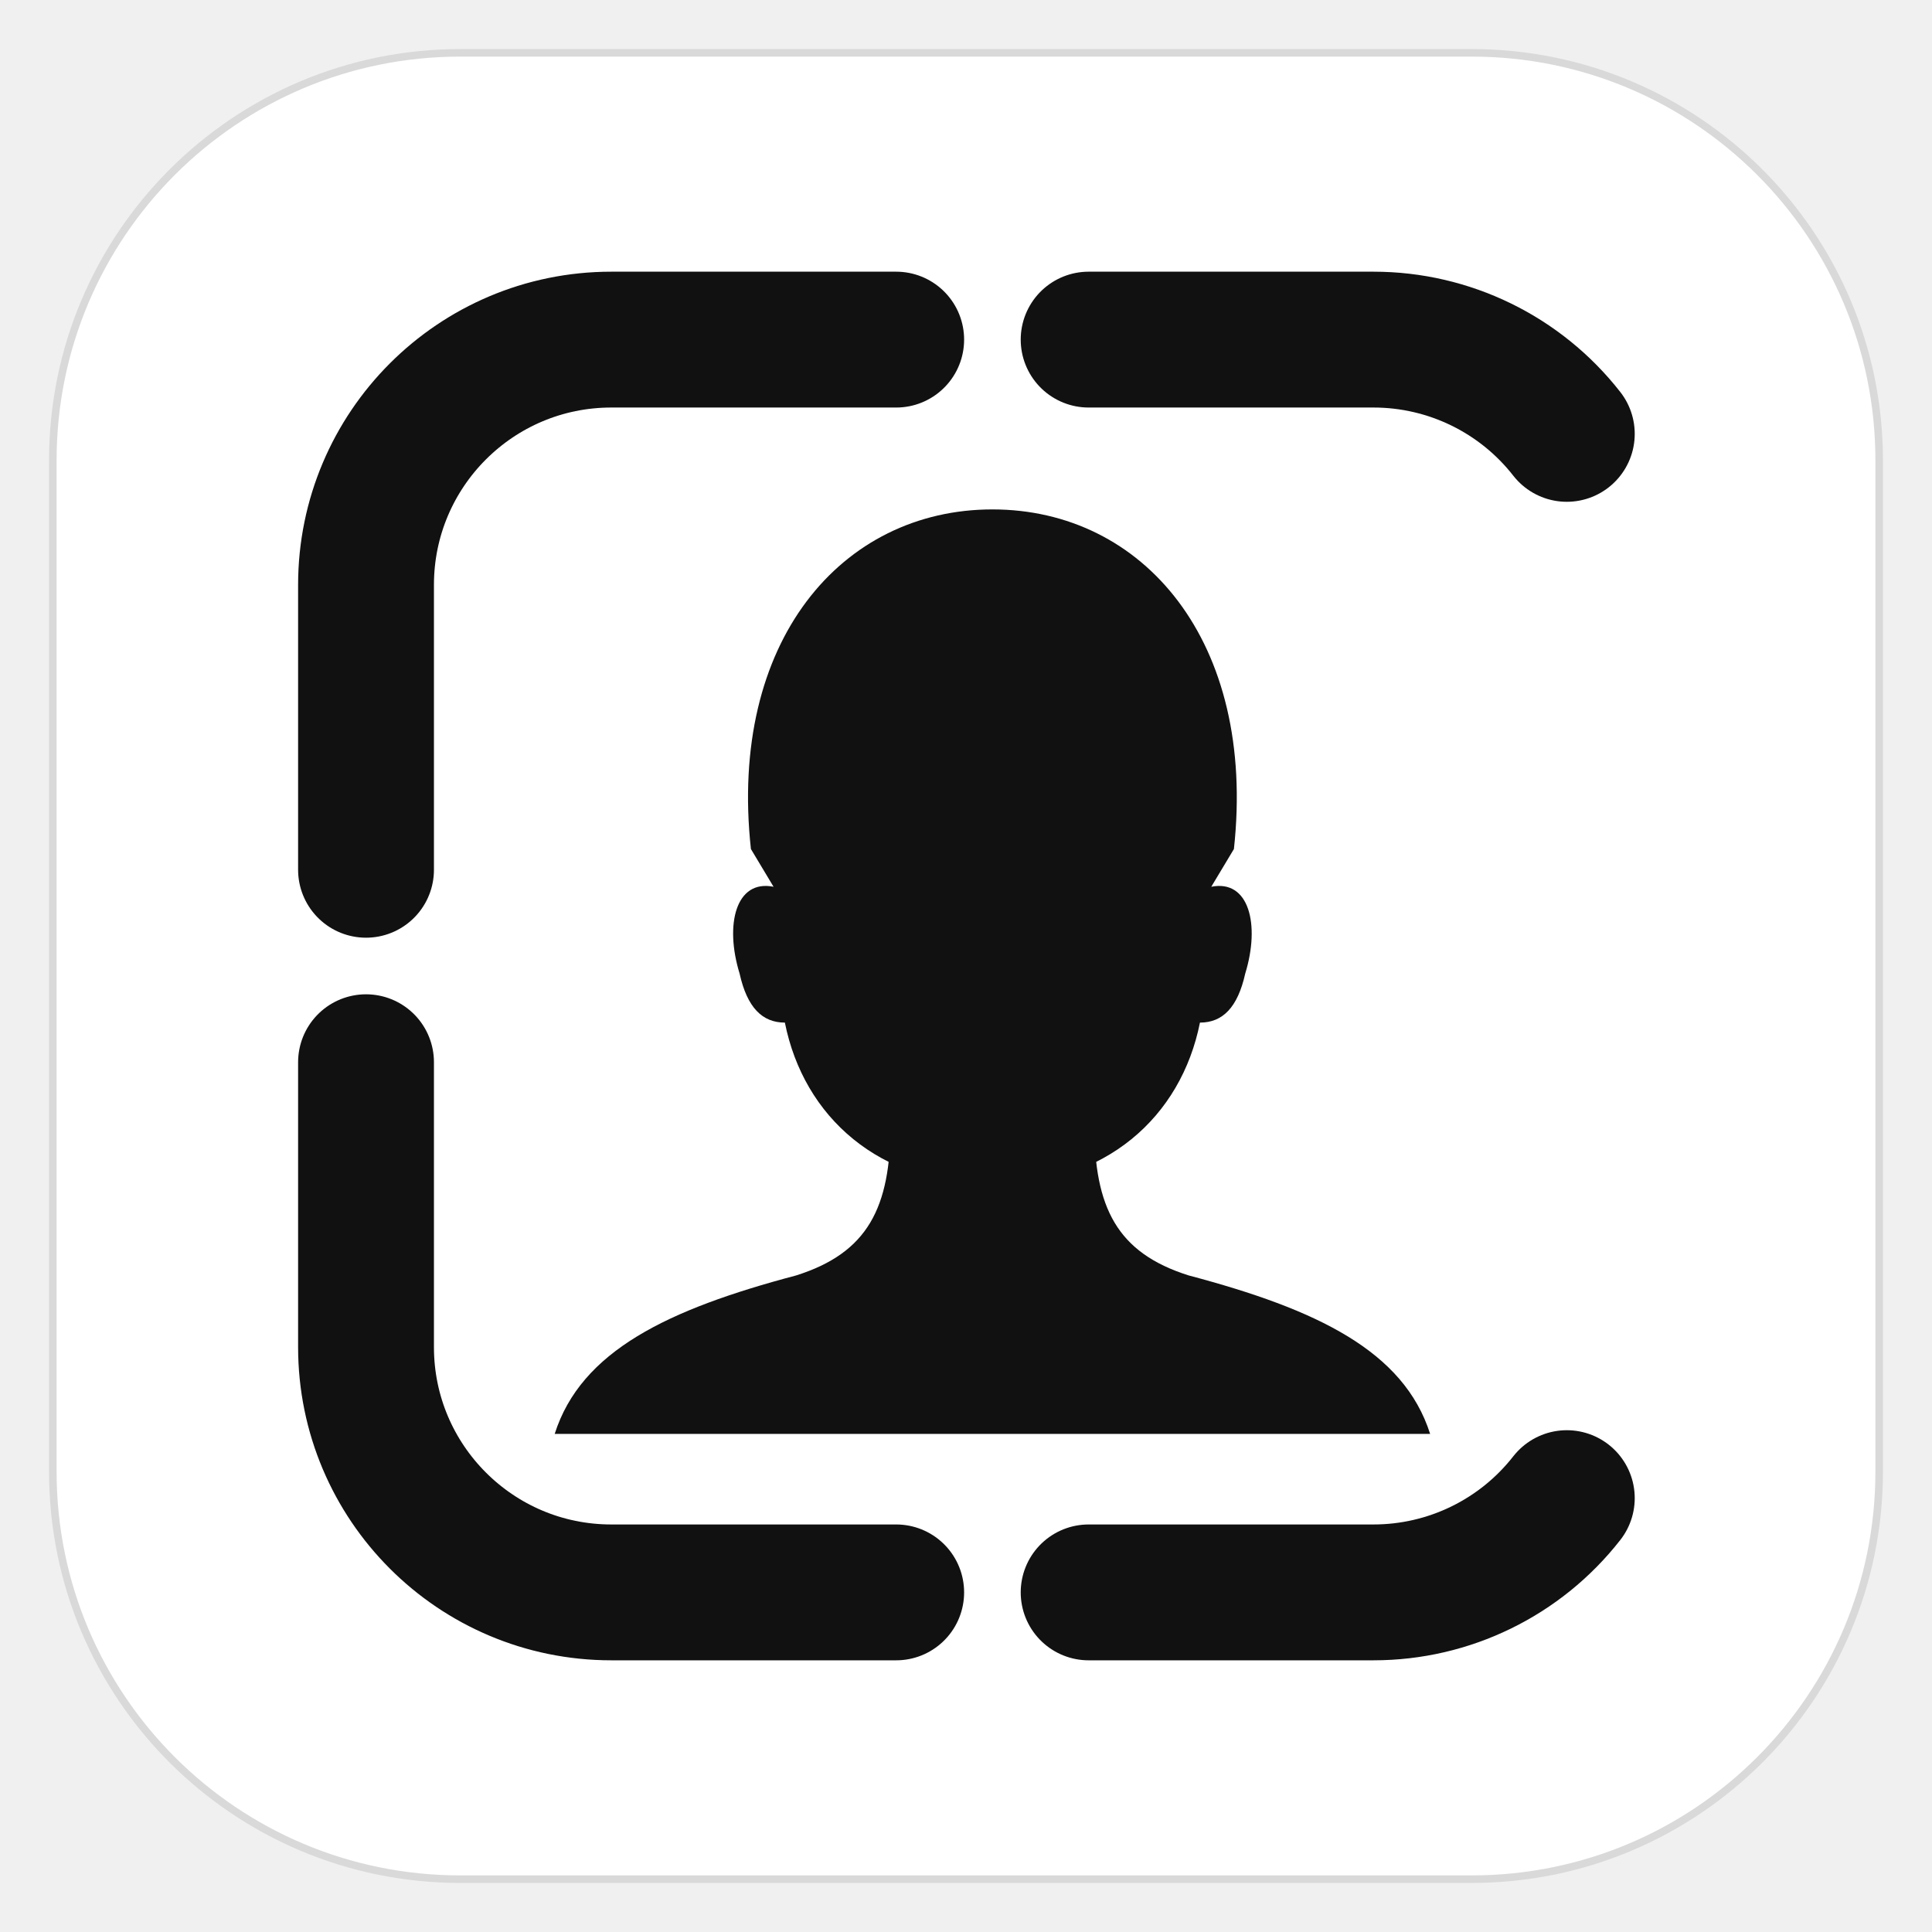
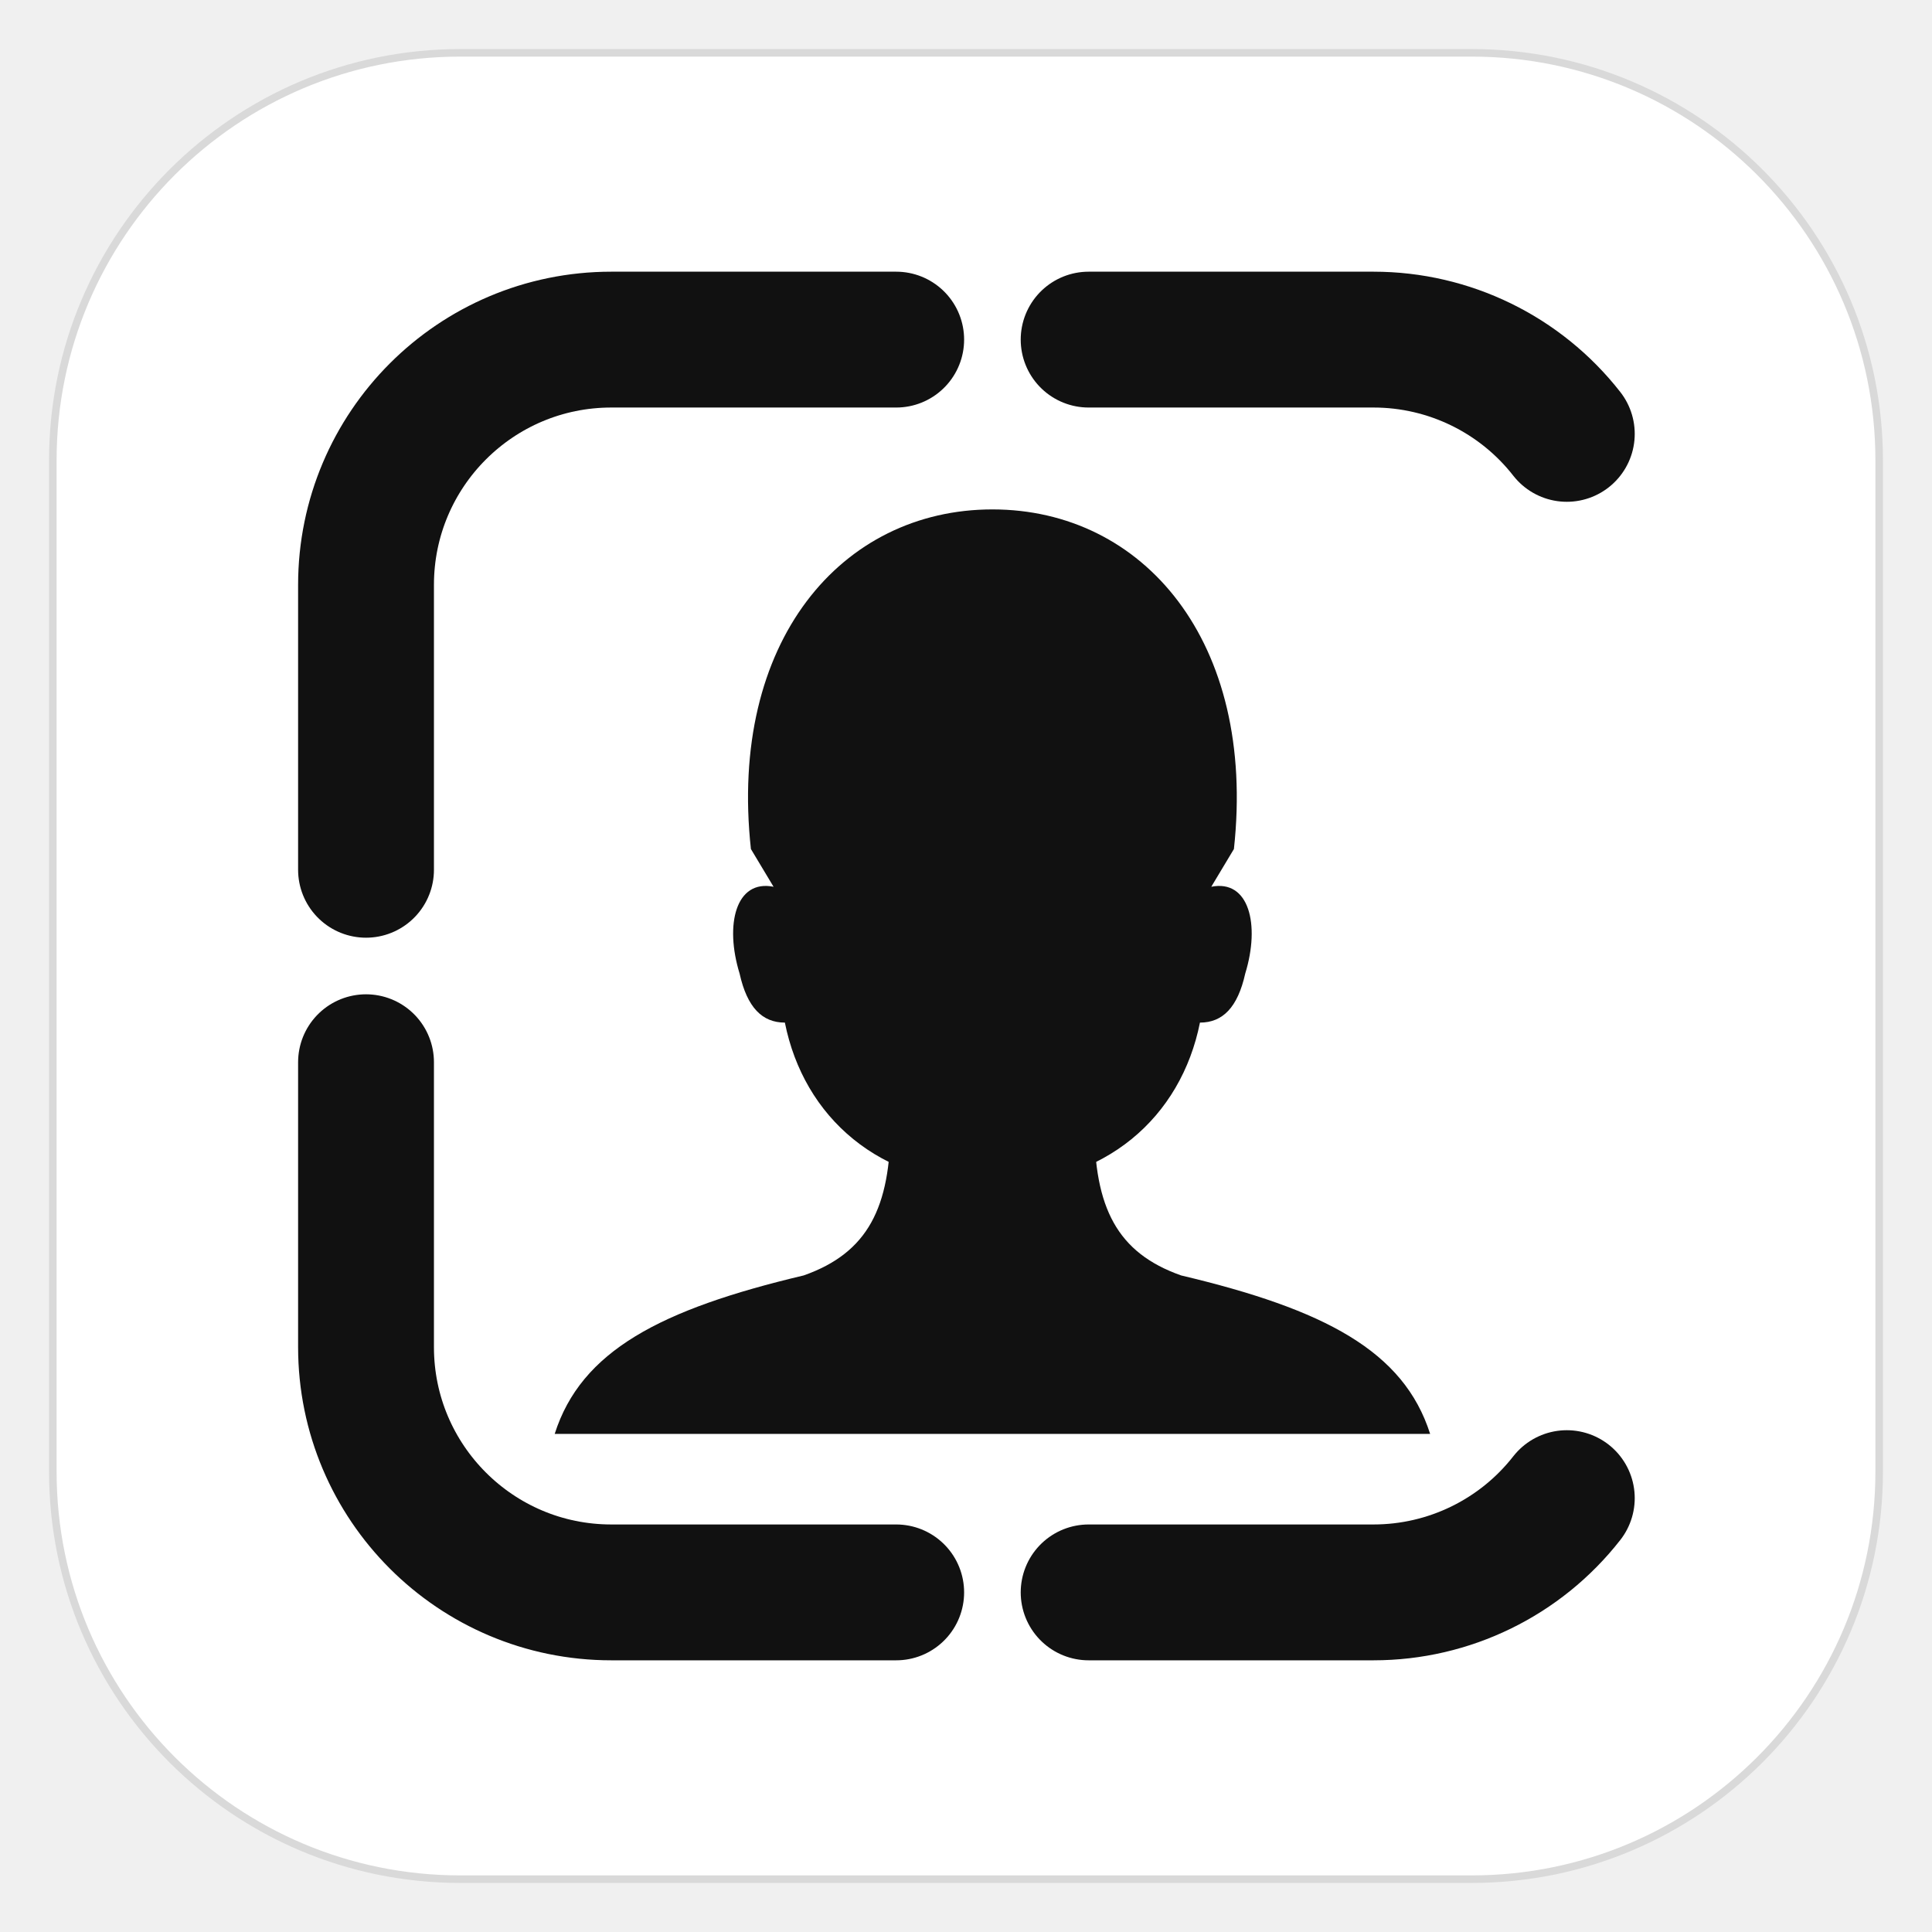
<svg xmlns="http://www.w3.org/2000/svg" viewBox="0 0 1024 1024" role="img" aria-labelledby="title desc">
  <rect x="28" y="28" width="968" height="968" rx="216" fill="#FFFFFF" stroke="#D9D9D9" stroke-width="4" />
  <g fill="none" stroke="#111111" stroke-width="72" stroke-linecap="round" stroke-linejoin="round">
    <path d="M 475 180 H 324 A 130 130 0 0 0 194 310 V 461" />
    <path d="M 475 844 H 324 A 130 130 0 0 1 194 714 V 563" />
    <path d="M 577 180 H 728 A 130 130 0 0 1 830.44 229.96" />
    <path d="M 577 844 H 728 A 130 130 0 0 0 830.44 794.04" />
  </g>
  <g fill="#111111">
    <path d="M 642 470 C 662 466 668 490 660 516 C 656 534 648 542 636 542 C 626 592 586 628 526 628 C 466 628 426 592 416 542 C 404 542 396 534 392 516 C 384 490 390 466 410 470 C 406 370 456 296 526 296 C 596 296 646 370 642 470 Z" />
-     <path d="M 472 596 C 472 640 460 664 422 676 C 354 694 308 716 294 760 H 758 C 744 716 698 694 630 676 C 592 664 580 640 580 596 Z" />
+     <path d="M 472 596 C 472 640 460 664 426 676 C 350 694 308 716 294 760 H 758 C 744 716 702 694 626 676 C 592 664 580 640 580 596 Z" />
    <path d="M 398 450 C 386 340 446 270 526 270 C 606 270 666 340 654 450 L 642 470 L 410 470 Z" />
  </g>
</svg>
